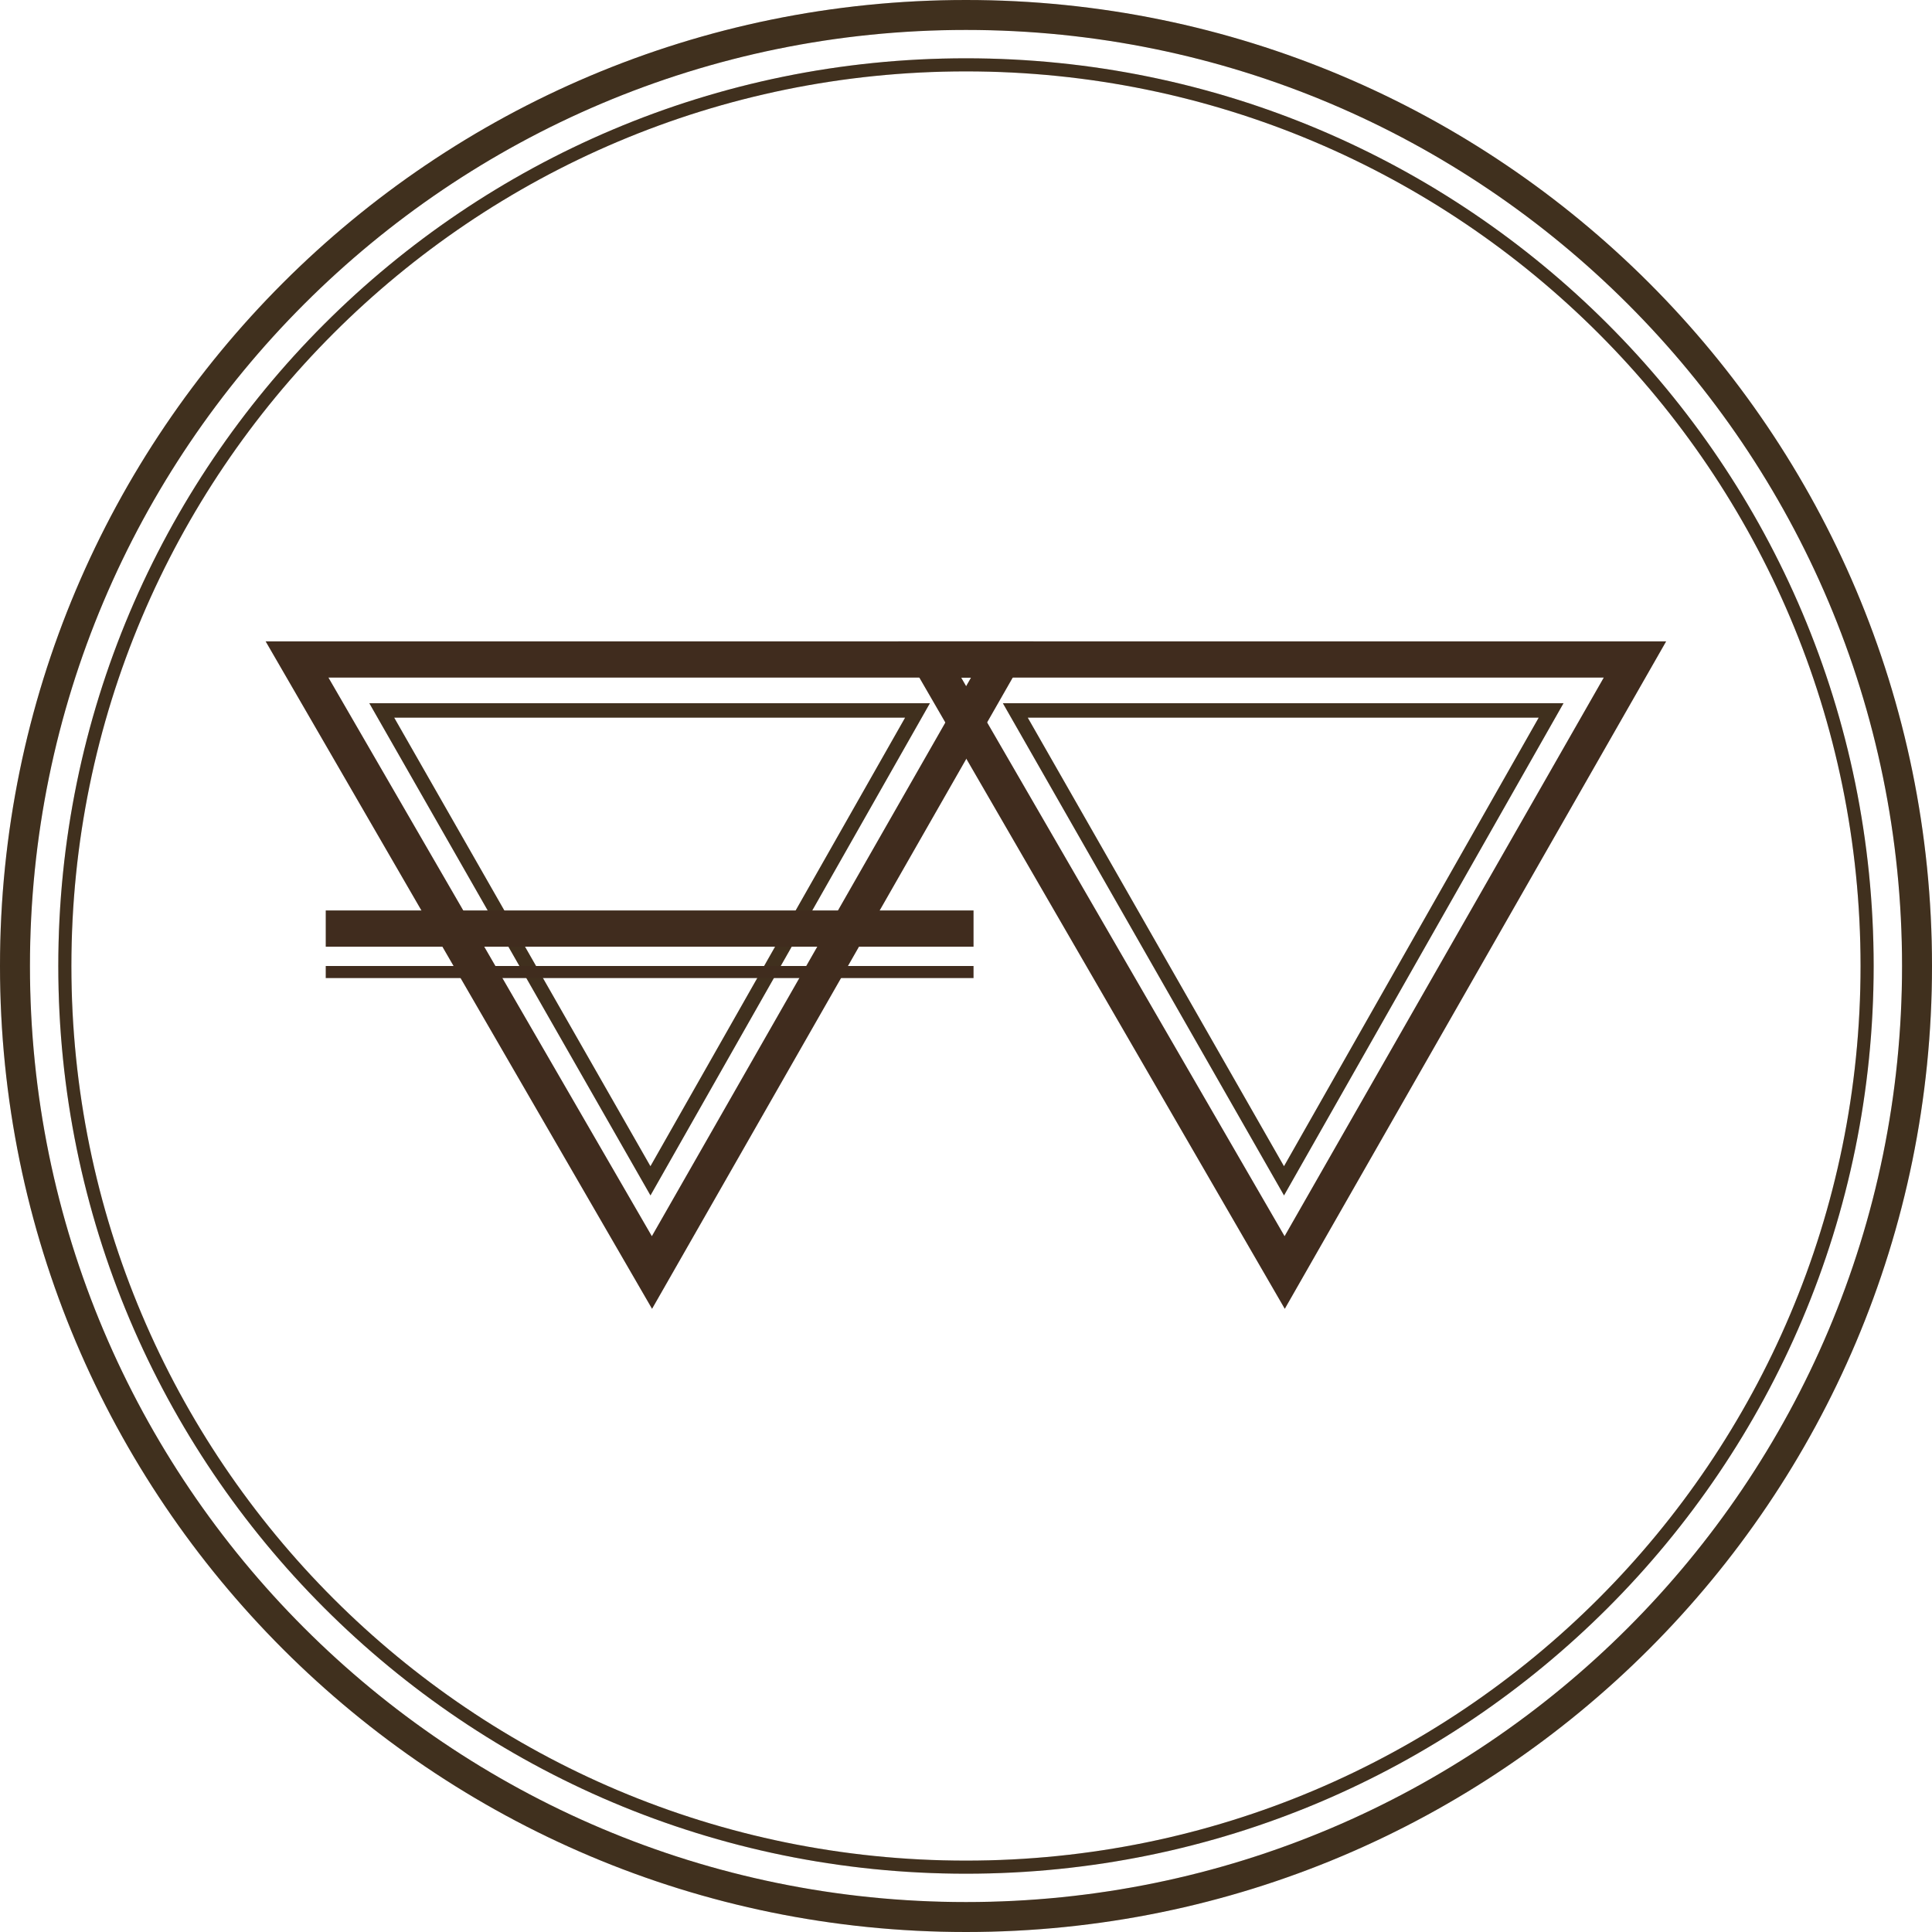
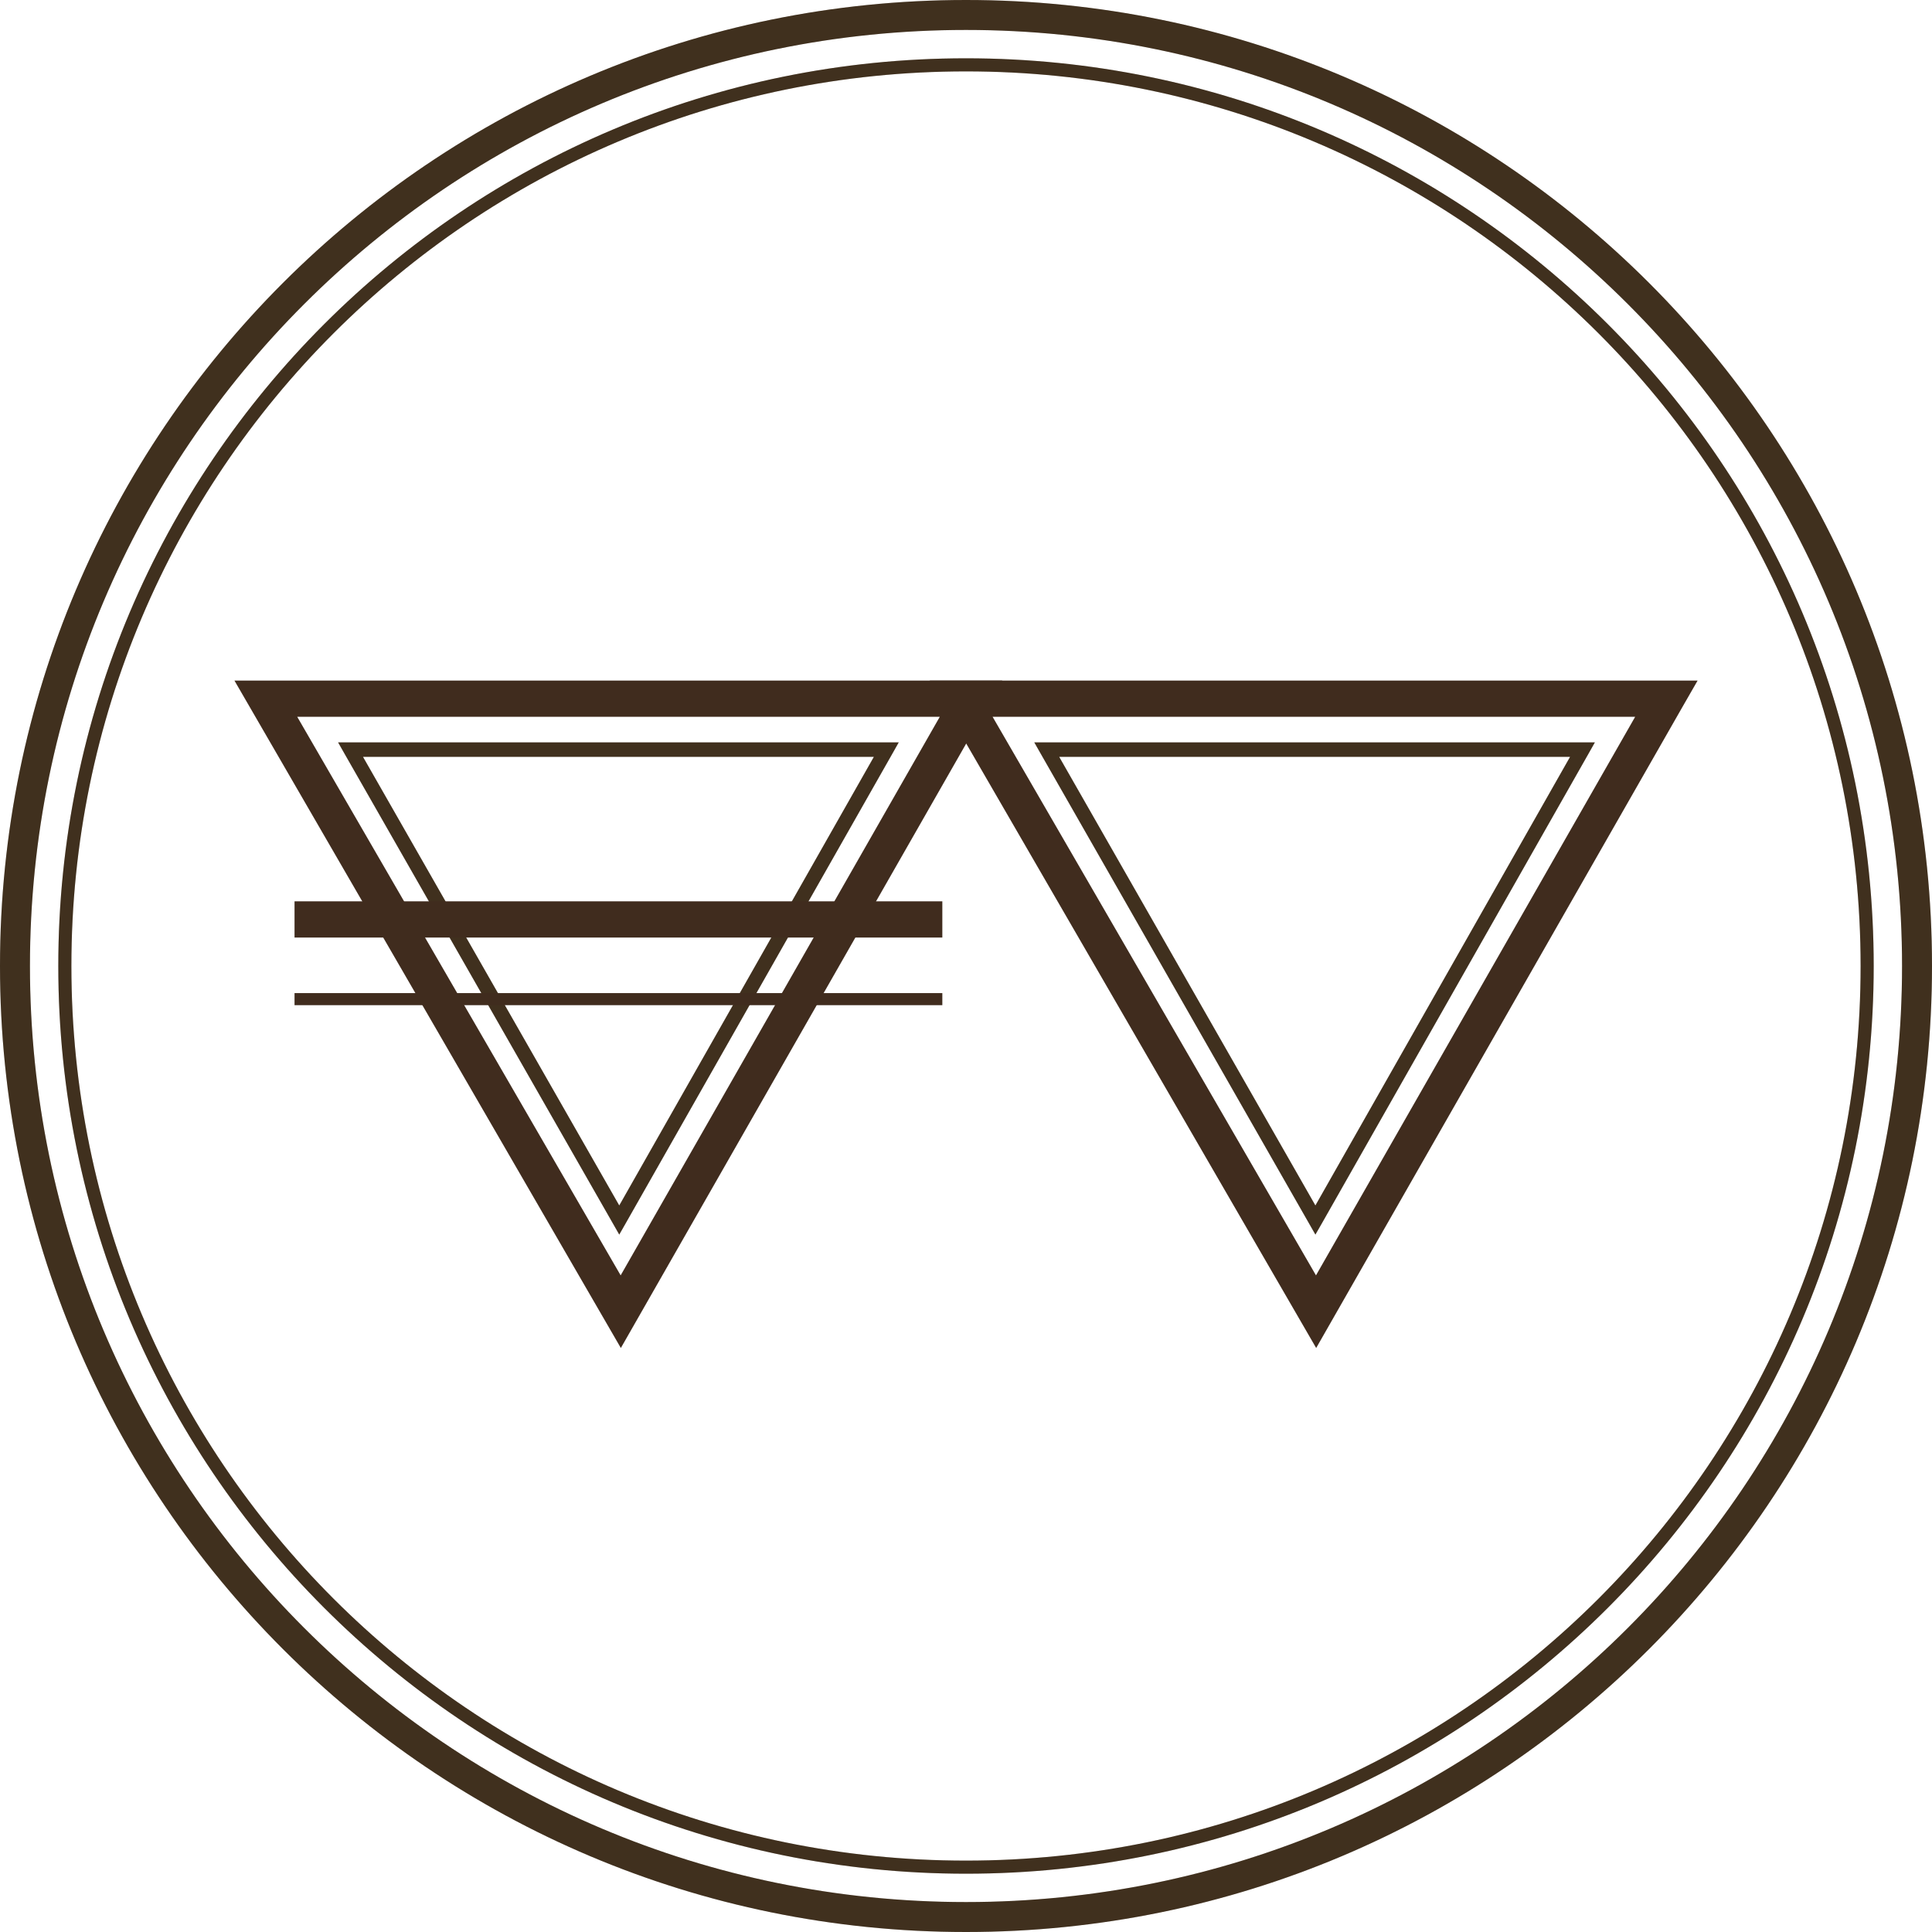
<svg xmlns="http://www.w3.org/2000/svg" xmlns:xlink="http://www.w3.org/1999/xlink" width="40" height="40" viewBox="0 0 40 40" fill="none">
-   <use xlink:href="#stroke0_37_5242" fill="#503C26" />
-   <use xlink:href="#stroke0_37_5242" fill="black" fill-opacity="0.2" />
-   <use xlink:href="#stroke1_37_5242" fill="#503C26" />
-   <use xlink:href="#stroke1_37_5242" fill="black" fill-opacity="0.2" />
-   <path d="M20.75 13.654L13.498 26.346L6.15 13.654L20.75 13.654Z" stroke-width="0.75" stroke="#402C1E" />
-   <path d="M18.996 14.709L13.467 24.448L7.904 14.709L18.996 14.709Z" stroke-width="0.3" stroke="#40301E" />
-   <path d="M20.156 20.125L6.744 20.125" stroke-width="0.25" stroke="#402C1E" />
-   <path d="M20.156 19.225L6.744 19.225" stroke-width="0.75" stroke="#402C1E" />
-   <path d="M33.85 13.654L26.598 26.346L19.25 13.654L33.85 13.654Z" stroke-width="0.75" stroke="#402C1E" />
-   <path d="M32.114 14.709L26.584 24.448L21.021 14.709L32.114 14.709Z" stroke-width="0.3" stroke="#40301E" />
+   <use xlink:href="#stroke0_356_509" fill="#503C26" />
+   <use xlink:href="#stroke0_356_509" fill="black" fill-opacity="0.2" />
+   <use xlink:href="#stroke1_356_509" fill="#503C26" />
+   <use xlink:href="#stroke1_356_509" fill="black" fill-opacity="0.2" />
+   <path d="M4.854 14.091L20.75 14.091L20.429 14.651L12.854 27.909L4.854 14.091ZM19.457 14.841L6.154 14.841L12.85 26.405L19.457 14.841Z" fill="#402C1E" />
+   <path d="M12.691 25.334L7.127 15.595L6.999 15.37L18.608 15.37L18.481 15.595L12.951 25.334L12.821 25.562L12.691 25.334ZM18.092 15.67L7.516 15.67L12.821 24.957L18.092 15.67Z" fill="#40301E" />
+   <path d="M6.098 20.811V20.561L19.51 20.561V20.811L6.098 20.811Z" fill="#402C1E" />
+   <path d="M6.098 19.411V18.661L19.51 18.661L19.51 19.411L6.098 19.411Z" fill="#402C1E" />
+   <path d="M19.25 14.091L35.147 14.091L34.825 14.651L27.25 27.909L19.25 14.091ZM33.854 14.841L20.551 14.841L27.246 26.405L33.854 14.841Z" fill="#402C1E" />
+   <path d="M27.104 25.334L21.541 15.595L21.413 15.37L33.021 15.37L32.894 15.595L27.365 25.334L27.234 25.562L27.104 25.334ZM32.506 15.67L21.93 15.67L27.234 24.957L32.506 15.67Z" fill="#40301E" />
  <defs>
-     <path id="stroke0_37_5242" d="M39.38 20C39.38 9.297 30.703 0.62 20 0.62C9.297 0.62 0.62 9.297 0.62 20C0.62 30.703 9.297 39.38 20 39.38C30.703 39.38 39.38 30.703 39.38 20ZM40 20C40 31.046 31.046 40 20 40C8.954 40 0 31.046 0 20C0 8.954 8.954 0 20 0C31.046 0 40 8.954 40 20Z" />
-     <path id="stroke1_37_5242" d="M38.521 20C38.521 9.771 30.229 1.478 20 1.478C9.771 1.478 1.478 9.771 1.478 20C1.478 30.229 9.771 38.522 20 38.522C30.229 38.522 38.521 30.229 38.521 20ZM38.792 20C38.792 30.379 30.379 38.793 20 38.793C9.621 38.793 1.207 30.379 1.207 20C1.207 9.621 9.621 1.207 20 1.207C30.379 1.207 38.792 9.621 38.792 20Z" />
+     <path id="stroke0_356_509" d="M39.38 20C39.38 9.297 30.703 0.62 20 0.62C9.297 0.62 0.62 9.297 0.62 20C0.62 30.703 9.297 39.38 20 39.38C30.703 39.38 39.38 30.703 39.38 20ZM40 20C40 31.046 31.046 40 20 40C8.954 40 0 31.046 0 20C0 8.954 8.954 0 20 0C31.046 0 40 8.954 40 20Z" />
+     <path id="stroke1_356_509" d="M38.522 20C38.522 9.771 30.229 1.478 20 1.478C9.771 1.478 1.478 9.771 1.478 20C1.478 30.229 9.771 38.522 20 38.522C30.229 38.522 38.522 30.229 38.522 20ZM38.793 20C38.793 30.379 30.379 38.793 20 38.793C9.621 38.793 1.207 30.379 1.207 20C1.207 9.621 9.621 1.207 20 1.207C30.379 1.207 38.793 9.621 38.793 20Z" />
  </defs>
</svg>
